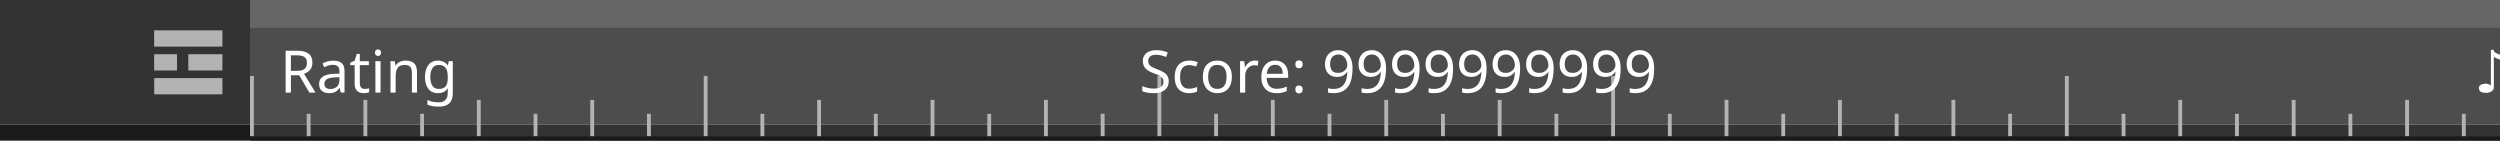
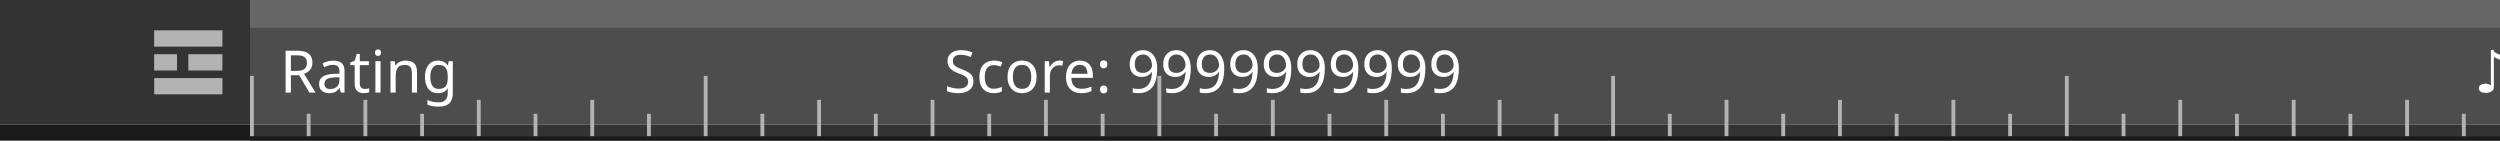
<svg xmlns="http://www.w3.org/2000/svg" id="topui" viewBox="0 0 3840 216">
  <defs>
    <style>
      .cls-1 {
        fill: #4d4d4d;
      }

      .cls-2 {
        fill: #666;
      }

      .cls-3 {
        fill: #b3b3b3;
      }

      .cls-4 {
        fill: #fff;
        font-family: Noto Sans JP, 'Source Han Sans';
        font-size: 90px;
      }

      .cls-5 {
        fill: #333;
      }

      .cls-6 {
        fill: #1a1a1a;
      }
    </style>
  </defs>
  <g id="base">
    <rect id="back" class="cls-1" x="384" y="41.65" width="3456" height="149.9" />
    <rect id="line-bottom-under" class="cls-5" x="384" y="191.55" width="3456" height="24.45" />
    <g id="rhythm">
      <rect class="cls-3" x="384.02" y="116.6" width="5.91" height="92.93" />
      <polygon class="cls-3" points="477.06 209.52 471.15 209.52 471.11 174.76 477.03 174.76 477.06 209.52" />
      <rect class="cls-3" x="558.25" y="153.43" width="5.91" height="56.09" />
      <polygon class="cls-3" points="651.29 209.52 645.38 209.52 645.34 174.76 651.25 174.76 651.29 209.52" />
      <rect class="cls-3" x="732.47" y="153.43" width="5.91" height="56.09" />
      <polygon class="cls-3" points="825.52 209.52 819.61 209.52 819.57 174.76 825.48 174.76 825.52 209.52" />
      <rect class="cls-3" x="906.7" y="153.43" width="5.91" height="56.09" />
      <polygon class="cls-3" points="999.75 209.52 993.83 209.52 993.8 174.76 999.71 174.76 999.75 209.52" />
      <rect class="cls-3" x="1080.93" y="116.6" width="5.91" height="92.93" />
      <polygon class="cls-3" points="1173.97 209.52 1168.06 209.52 1168.02 174.76 1173.94 174.76 1173.97 209.52" />
      <rect class="cls-3" x="1255.16" y="153.43" width="5.91" height="56.09" />
      <polygon class="cls-3" points="1348.2 209.52 1342.29 209.52 1342.25 174.76 1348.16 174.76 1348.2 209.52" />
      <rect class="cls-3" x="1429.38" y="153.43" width="5.91" height="56.09" />
      <polygon class="cls-3" points="1522.43 209.52 1516.52 209.52 1516.48 174.76 1522.39 174.76 1522.43 209.52" />
      <rect class="cls-3" x="1603.61" y="153.43" width="5.91" height="56.09" />
      <polygon class="cls-3" points="1696.66 209.52 1690.74 209.52 1690.71 174.76 1696.62 174.76 1696.66 209.52" />
      <rect class="cls-3" x="1777.84" y="116.6" width="5.91" height="92.93" />
      <polygon class="cls-3" points="1870.89 209.52 1864.97 209.52 1864.93 174.76 1870.85 174.76 1870.89 209.52" />
      <rect class="cls-3" x="1952.07" y="153.43" width="5.91" height="56.09" />
      <polygon class="cls-3" points="2045.11 209.52 2039.2 209.52 2039.16 174.76 2045.07 174.76 2045.11 209.52" />
      <rect class="cls-3" x="2126.29" y="153.43" width="5.91" height="56.09" />
      <polygon class="cls-3" points="2219.34 209.52 2213.43 209.52 2213.39 174.76 2219.3 174.76 2219.34 209.52" />
      <rect class="cls-3" x="2300.52" y="153.43" width="5.91" height="56.09" />
      <polygon class="cls-3" points="2393.57 209.52 2387.66 209.52 2387.62 174.76 2393.53 174.76 2393.57 209.52" />
      <rect class="cls-3" x="2474.75" y="116.6" width="5.91" height="92.93" />
      <polygon class="cls-3" points="2567.8 209.52 2561.88 209.52 2561.85 174.76 2567.76 174.76 2567.8 209.52" />
      <rect class="cls-3" x="2648.98" y="153.43" width="5.91" height="56.09" />
      <polygon class="cls-3" points="2742.02 209.52 2736.11 209.52 2736.07 174.76 2741.99 174.76 2742.02 209.52" />
      <rect class="cls-3" x="2823.21" y="153.43" width="5.91" height="56.09" />
      <polygon class="cls-3" points="2916.25 209.52 2910.34 209.52 2910.3 174.76 2916.21 174.76 2916.25 209.52" />
      <rect class="cls-3" x="2997.43" y="153.43" width="5.91" height="56.09" />
      <polygon class="cls-3" points="3090.48 209.52 3084.57 209.52 3084.53 174.76 3090.44 174.76 3090.48 209.52" />
      <rect class="cls-3" x="3171.66" y="116.6" width="5.91" height="92.93" />
      <polygon class="cls-3" points="3264.71 209.52 3258.79 209.52 3258.76 174.76 3264.67 174.76 3264.71 209.52" />
      <rect class="cls-3" x="3345.89" y="153.43" width="5.91" height="56.09" />
      <polygon class="cls-3" points="3438.93 209.52 3433.02 209.52 3432.98 174.76 3438.9 174.76 3438.93 209.52" />
      <rect class="cls-3" x="3520.12" y="153.43" width="5.91" height="56.09" />
      <polygon class="cls-3" points="3613.16 209.52 3607.25 209.52 3607.21 174.76 3613.12 174.76 3613.16 209.52" />
      <rect class="cls-3" x="3694.34" y="153.43" width="5.91" height="56.09" />
      <polygon class="cls-3" points="3787.39 209.52 3781.48 209.52 3781.44 174.76 3787.35 174.76 3787.39 209.52" />
    </g>
    <rect id="line-bottom-top" class="cls-6" x="384" y="209.52" width="3456" height="6.48" />
    <rect id="line-top" class="cls-2" x="384" y="0" width="3456" height="41.65" />
  </g>
  <g id="left">
    <g id="base-2" data-name="base">
      <g id="line">
        <rect class="cls-5" width="384" height="191.55" />
      </g>
      <g id="back-2" data-name="back">
        <rect class="cls-6" y="191.55" width="384" height="24.45" />
      </g>
    </g>
    <g id="icon">
      <rect class="cls-3" x="236.77" y="83.28" width="35.13" height="24.99" />
      <rect class="cls-3" x="289.26" y="83.28" width="52.34" height="24.99" />
      <rect class="cls-3" x="236.77" y="46.62" width="104.83" height="24.99" />
      <rect class="cls-3" x="236.84" y="119.93" width="104.83" height="24.99" />
    </g>
  </g>
  <text id="rating" class="cls-4" transform="translate(430 142.2)">
    <tspan x="0" y="0">Rating</tspan>
  </text>
-   <text id="score" class="cls-4" transform="translate(1750 142.2002)">
+   <text id="score" class="cls-4" transform="translate(1450 142.2002)">
    <tspan x="0" y="0">Score: 9999999999</tspan>
  </text>
  <text id="title" class="cls-4" transform="translate(3800 142.2002)">
    <tspan x="0" y="0">♪タイトル</tspan>
  </text>
</svg>
